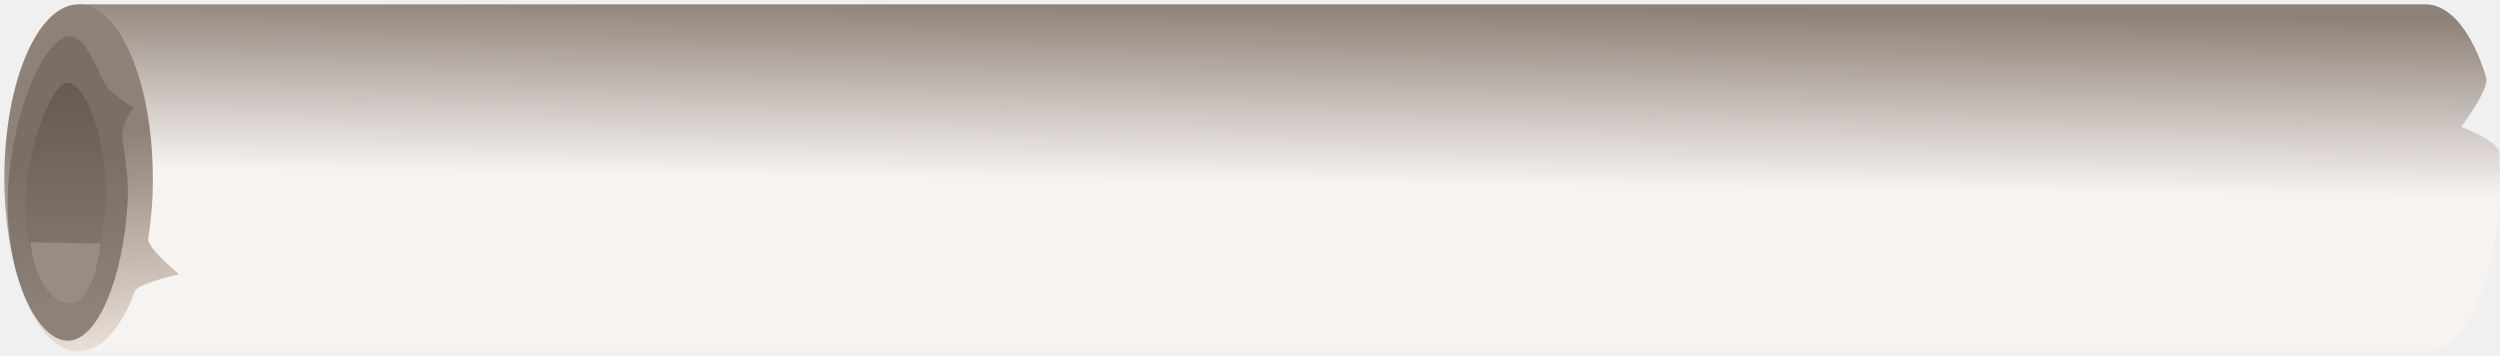
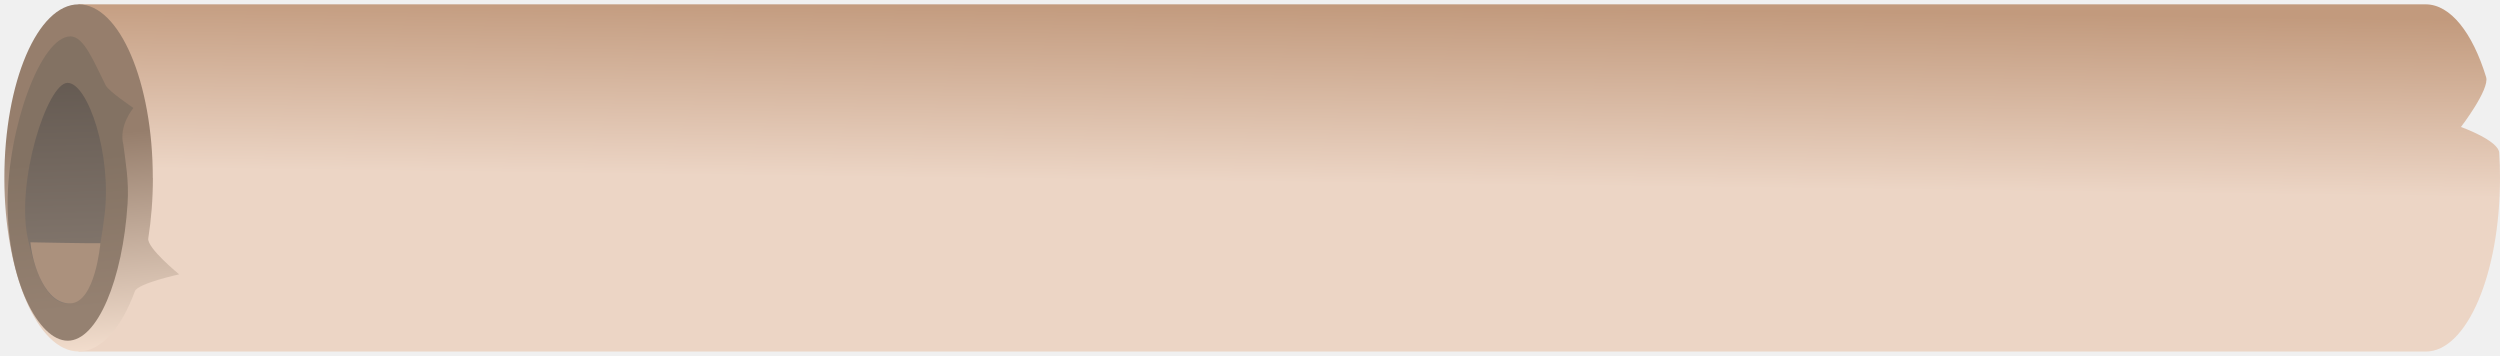
<svg xmlns="http://www.w3.org/2000/svg" width="288" height="41" viewBox="0 0 288 41" fill="none">
-   <g clip-path="url(#clip0_17_6)">
-     <path d="M9.053 40.5H279.449C284.177 40.5 288 31.545 288 20.5C288 19.509 287.97 18.549 287.909 17.599C287.819 16.168 283.503 14.627 283.503 14.627C283.503 14.627 286.833 10.285 286.401 8.884C284.851 3.812 282.306 0.5 279.439 0.5H9.053" fill="url(#paint0_linear_17_6)" />
-     <path d="M17.613 20.5C17.613 22.951 17.422 25.292 17.08 27.463C16.909 28.564 20.641 31.605 20.641 31.605C20.641 31.605 15.873 32.646 15.541 33.546C13.972 37.798 11.648 40.49 9.063 40.49C4.335 40.5 0.502 31.545 0.502 20.5C0.502 9.455 4.335 0.5 9.053 0.5C13.77 0.5 17.603 9.455 17.603 20.5H17.613Z" fill="url(#paint1_linear_17_6)" />
-     <path d="M14.696 23.461C14.143 32.166 11.236 39.249 7.805 39.249C4.375 39.249 0.874 32.186 0.874 23.461C0.874 14.737 4.697 4.192 8.117 4.192C9.696 4.192 10.843 7.204 12.191 9.855C12.533 10.525 15.37 12.436 15.37 12.436C15.37 12.436 13.64 14.477 14.213 16.668C14.475 18.769 14.867 20.82 14.696 23.471V23.461Z" fill="url(#paint2_linear_17_6)" />
-     <path d="M12.03 24.882C11.155 31.686 10.119 34.957 7.785 34.957C5.451 34.957 4.113 31.505 3.238 27.643C1.739 21.06 5.451 9.545 7.785 9.545C10.119 9.545 12.935 17.849 12.03 24.892V24.882Z" fill="url(#paint3_linear_17_6)" />
-     <path d="M3.5 27.914C3.5 27.914 10.572 28.054 11.567 28.014C11.567 28.014 10.974 34.837 8.127 34.947C5.28 35.057 3.771 30.645 3.5 27.914Z" fill="#998C82" />
-   </g>
+   <path d="M9.053 40.5H279.449C284.177 40.5 288 31.545 288 20.5C288 19.509 287.97 18.549 287.909 17.599C287.819 16.168 283.503 14.627 283.503 14.627C283.503 14.627 286.833 10.285 286.401 8.884C284.851 3.812 282.306 0.5 279.439 0.5H9.053" fill="url(#roll0_linear_35_10)" />
+   <path d="M17.613 20.5C17.613 22.951 17.422 25.292 17.08 27.463C16.909 28.564 20.641 31.605 20.641 31.605C20.641 31.605 15.873 32.646 15.541 33.546C13.972 37.798 11.648 40.49 9.063 40.49C4.335 40.5 0.502 31.545 0.502 20.5C0.502 9.455 4.335 0.5 9.053 0.5C13.77 0.5 17.603 9.455 17.603 20.5H17.613Z" fill="url(#roll1_linear_35_10)" />
+   <path d="M14.696 23.461C14.143 32.166 11.236 39.249 7.805 39.249C4.375 39.249 0.874 32.186 0.874 23.461C0.874 14.737 4.697 4.192 8.117 4.192C9.696 4.192 10.843 7.204 12.191 9.855C12.533 10.525 15.37 12.436 15.37 12.436C15.37 12.436 13.64 14.477 14.213 16.668C14.475 18.769 14.867 20.82 14.696 23.471V23.461Z" fill="url(#roll2_linear_35_10)" />
+   <path d="M12.03 24.882C11.155 31.686 10.119 34.957 7.785 34.957C5.451 34.957 4.113 31.505 3.238 27.643C1.739 21.06 5.451 9.545 7.785 9.545C10.119 9.545 12.935 17.849 12.03 24.892V24.882Z" fill="url(#roll3_linear_35_10)" />
+   <path d="M3.5 27.914C3.5 27.914 10.572 28.054 11.567 28.014C11.567 28.014 10.974 34.837 8.127 34.947C5.28 35.057 3.771 30.645 3.5 27.914Z" fill="#AB917D" />
  <defs>
-     <linearGradient id="paint0_linear_17_6" x1="143.98" y1="21" x2="144.234" y2="0.5" gradientUnits="userSpaceOnUse">
-       <stop stop-color="#F7F3F1" />
-       <stop offset="1" stop-color="#8E8177" />
+     <linearGradient id="roll0_linear_35_10" x1="143.98" y1="21" x2="144.234" y2="0.5" gradientUnits="userSpaceOnUse">
+       <stop stop-color="#ECD5C5" />
+       <stop offset="100%" stop-color="#C29A7D" />
    </linearGradient>
-     <linearGradient id="paint1_linear_17_6" x1="-6.665" y1="12.003" x2="-3.224" y2="50.774" gradientUnits="userSpaceOnUse">
-       <stop offset="0.13" stop-color="#8E8177" />
-       <stop offset="0.815" stop-color="#F1E7DF" />
+     <linearGradient id="roll1_linear_35_10" x1="-6.665" y1="12.003" x2="-3.224" y2="50.774" gradientUnits="userSpaceOnUse">
+       <stop offset="13%" stop-color="#967E6C" />
+       <stop offset="81%" stop-color="#F8E3D3" />
    </linearGradient>
-     <linearGradient id="paint2_linear_17_6" x1="290.581" y1="17.396" x2="286.507" y2="-20.542" gradientUnits="userSpaceOnUse">
-       <stop offset="0.313" stop-color="#8E8177" />
-       <stop offset="0.773" stop-color="#7A6F65" />
+     <linearGradient id="roll2_linear_35_10" x1="290.581" y1="17.396" x2="286.507" y2="-20.542" gradientUnits="userSpaceOnUse">
+       <stop offset="31%" stop-color="#958171" />
+       <stop offset="77%" stop-color="#837263" />
    </linearGradient>
-     <linearGradient id="paint3_linear_17_6" x1="-27.039" y1="5.152" x2="-26.039" y2="40.238" gradientUnits="userSpaceOnUse">
+     <linearGradient id="roll3_linear_35_10" x1="-27.039" y1="5.152" x2="-26.039" y2="40.238" gradientUnits="userSpaceOnUse">
      <stop stop-color="#5E544C" />
-       <stop offset="1" stop-color="#8F8278" />
+       <stop offset="100%" stop-color="#8F8278" />
    </linearGradient>
-     <clipPath id="clip0_17_6">
-       <rect width="288" height="41" fill="white" />
-     </clipPath>
  </defs>
</svg>
